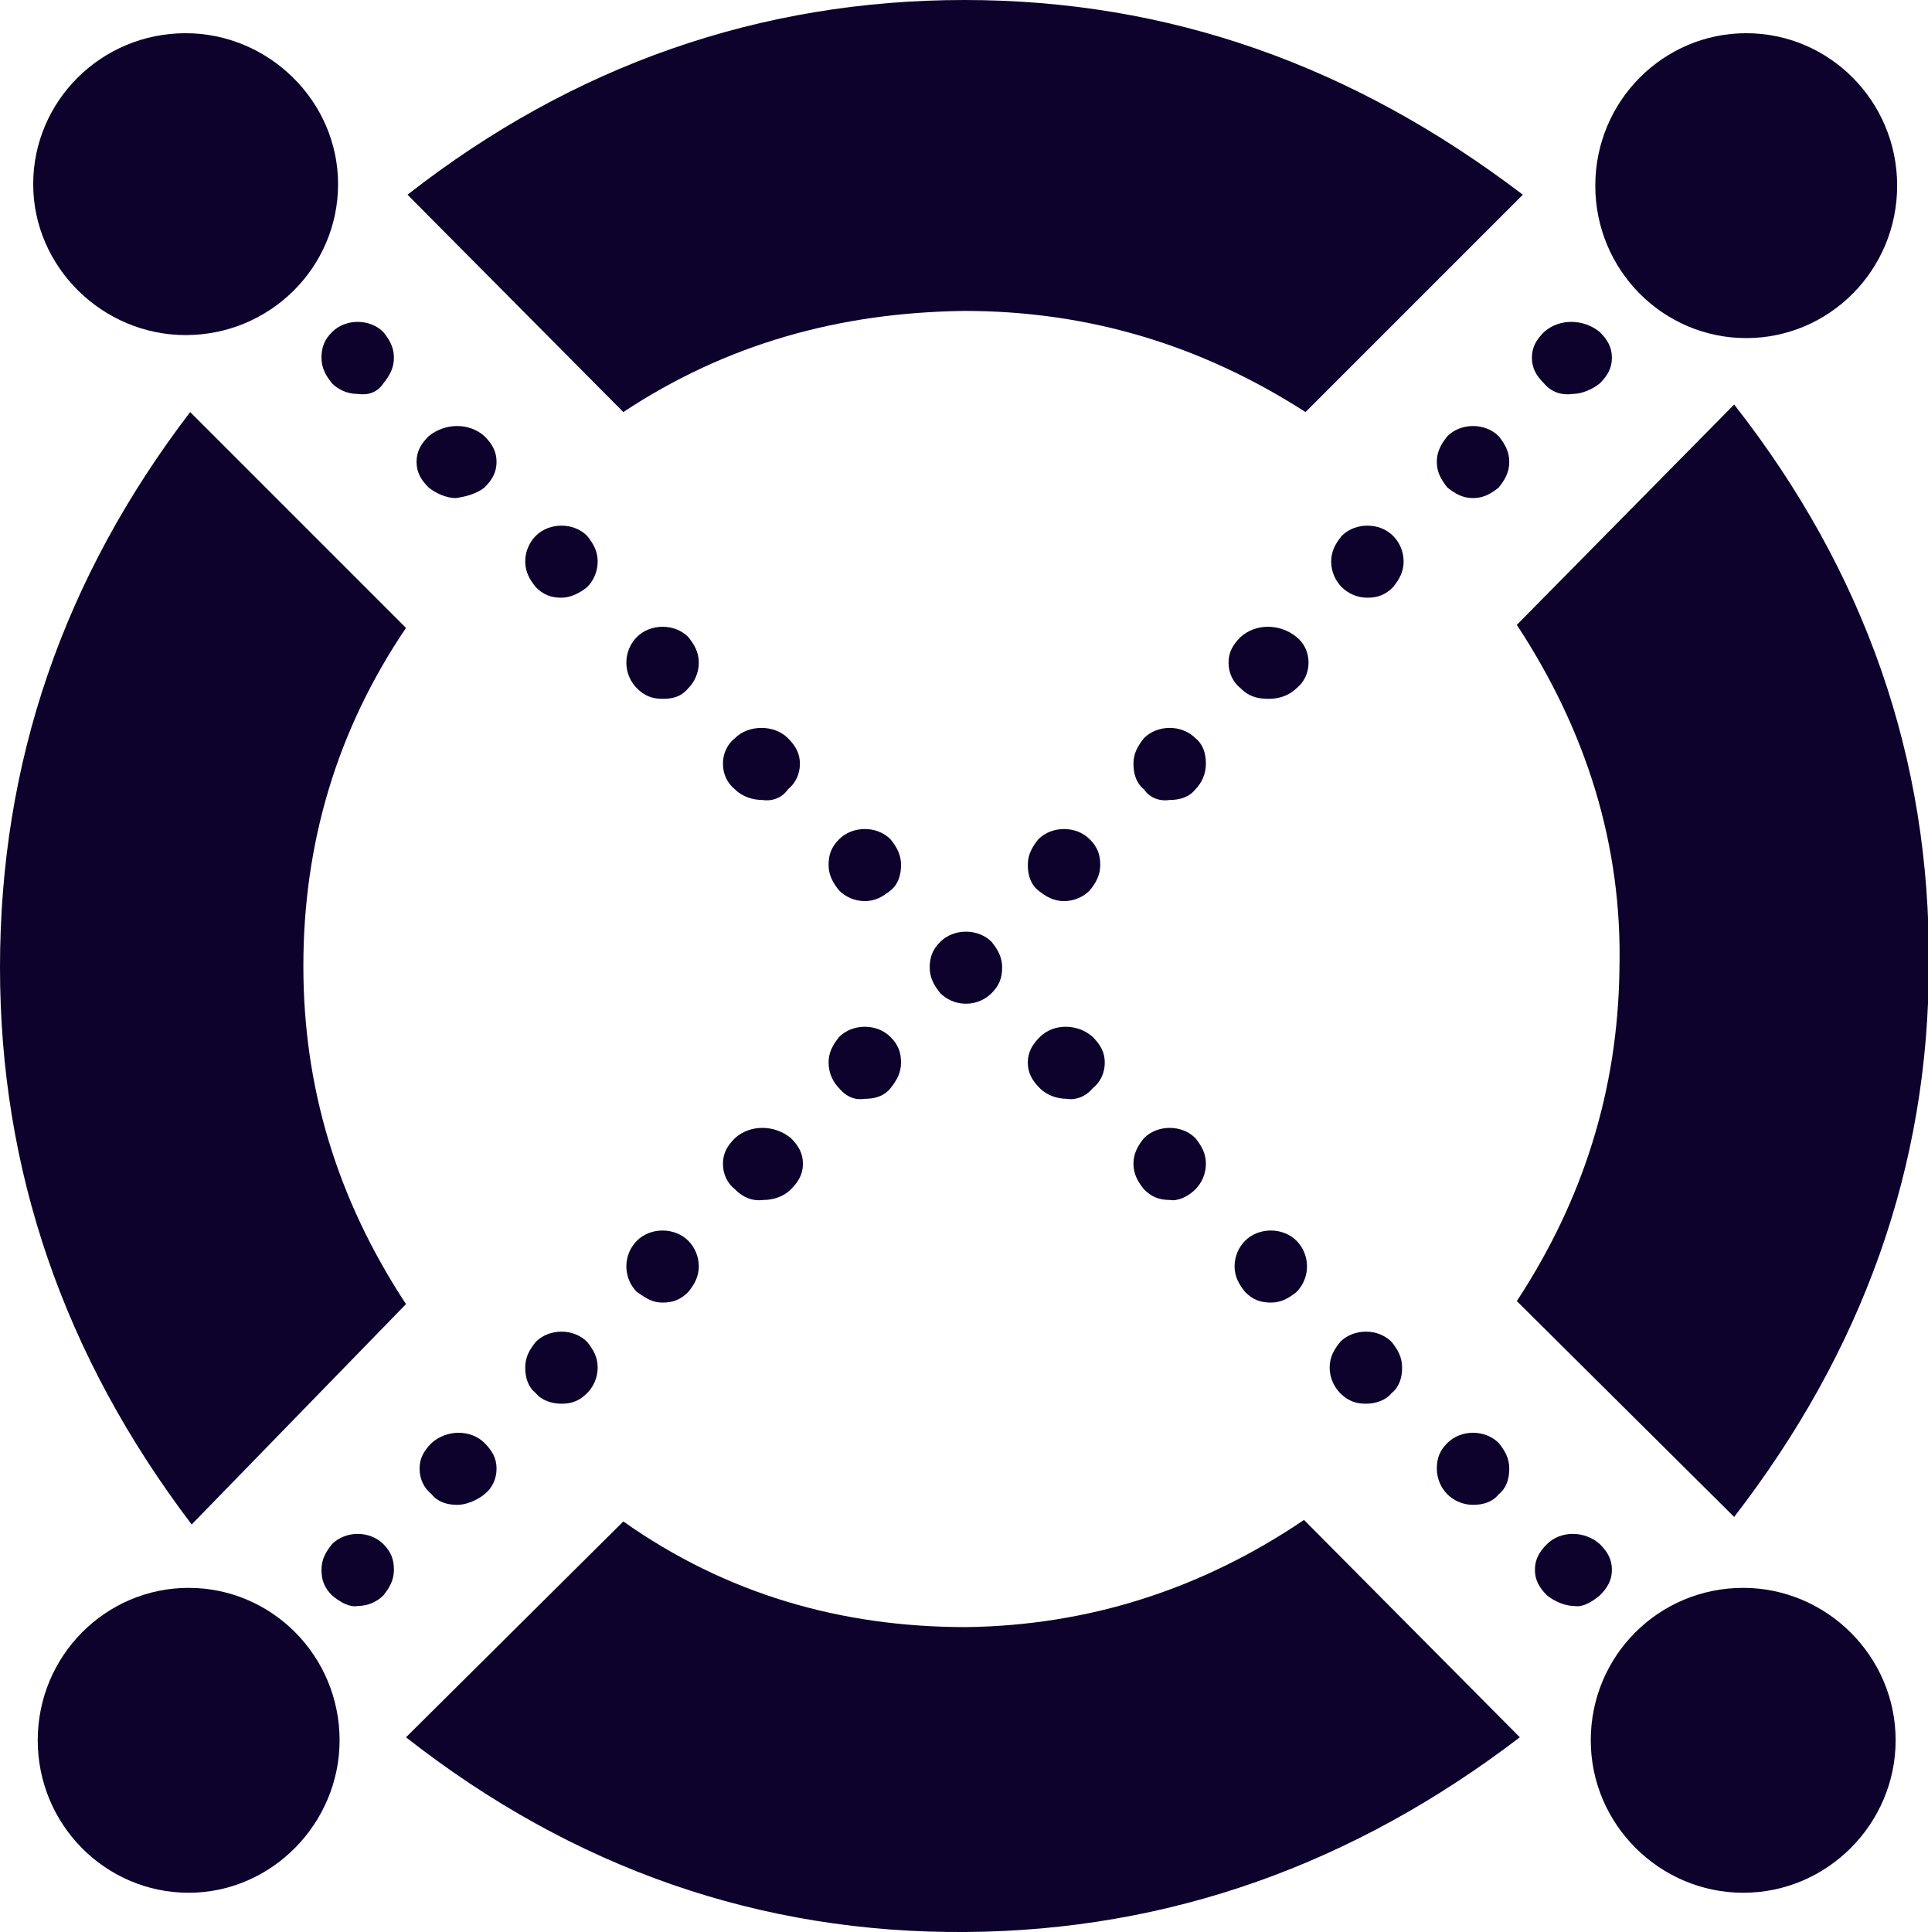
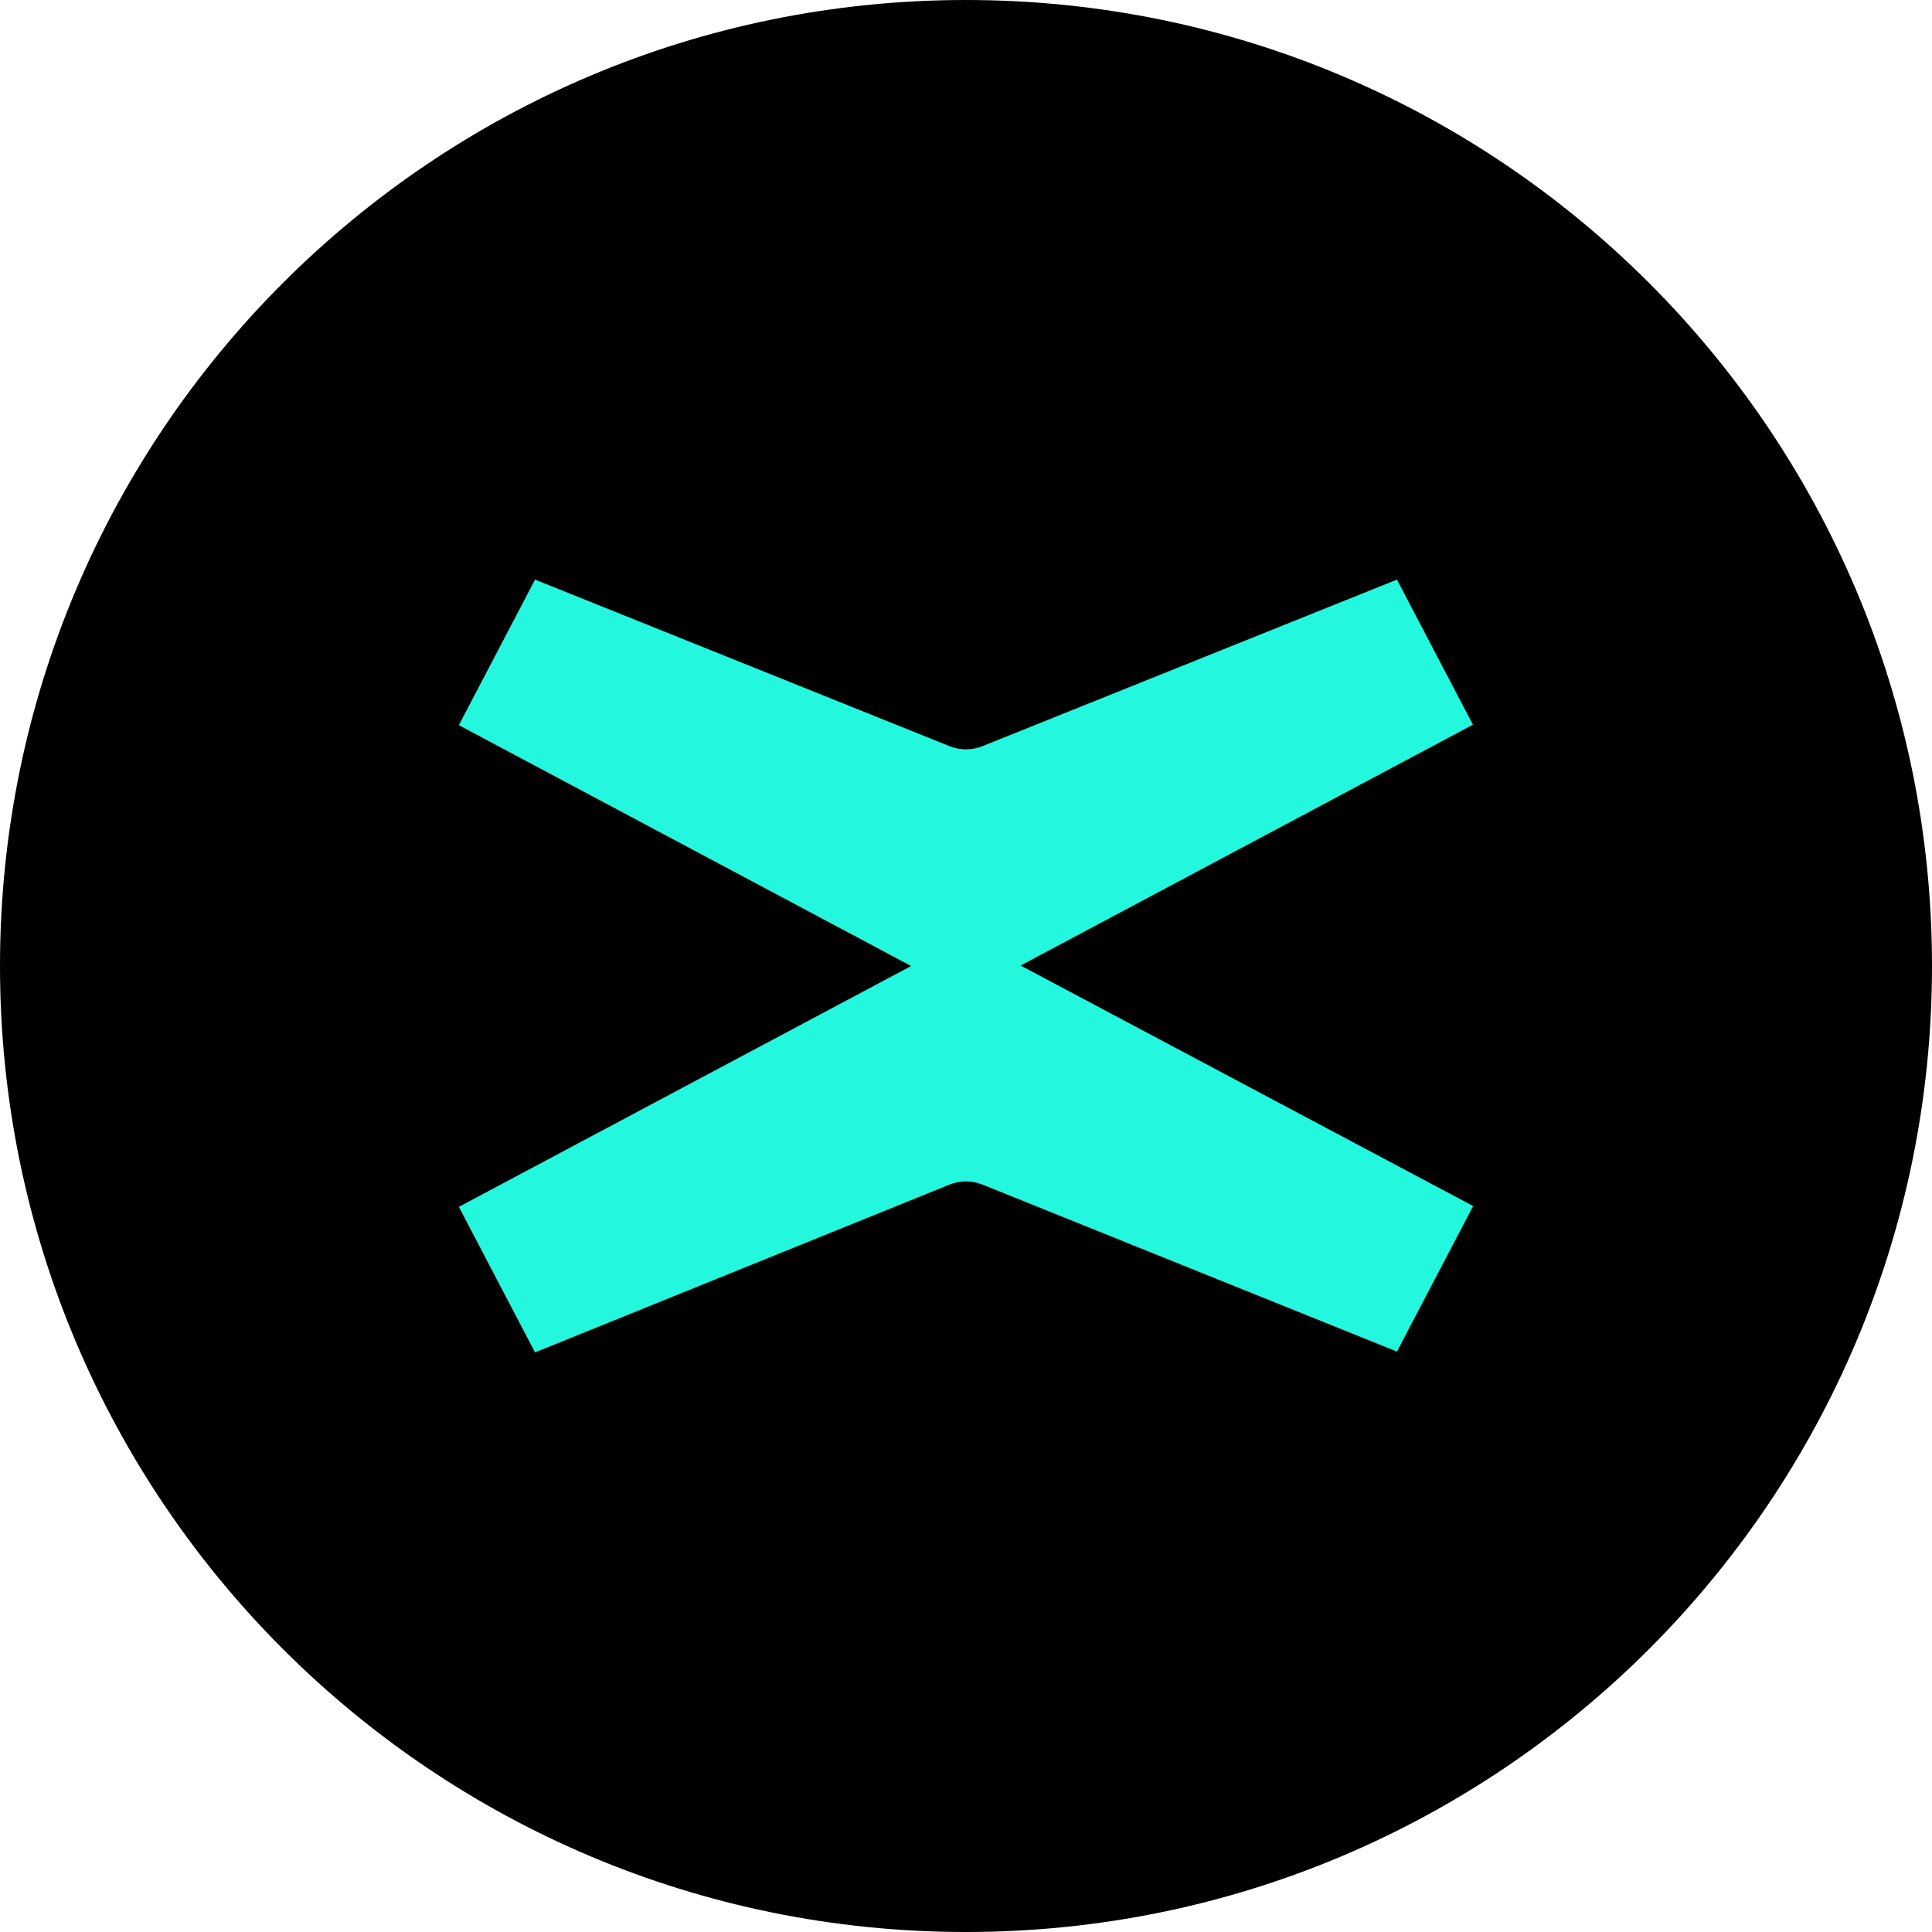
- <svg xmlns="http://www.w3.org/2000/svg" version="1.1" id="Layer_1" x="0px" y="0px" viewBox="0 0 127.7 128" style="enable-background:new 0 0 127.7 128;" xml:space="preserve">
-   <style type="text/css">
- 	.st0{fill-rule:evenodd;clip-rule:evenodd;fill:#0D022B;}
- </style>
-   <path class="st0" d="M102.3,25.4c-0.5-0.5-0.8-1-0.8-1.7c0-0.7,0.3-1.2,0.8-1.7c1-0.9,2.6-0.9,3.7,0c0.5,0.5,0.8,1,0.8,1.7  c0,0.7-0.3,1.2-0.8,1.7c-0.5,0.4-1.2,0.7-1.8,0.7C103.5,26.2,102.8,26,102.3,25.4z" />
-   <path class="st0" d="M95.9,32.3c-0.4-0.5-0.7-1-0.7-1.7c0-0.7,0.3-1.2,0.7-1.7c0.9-0.9,2.5-0.9,3.4,0c0.4,0.5,0.7,1,0.7,1.7  c0,0.7-0.3,1.2-0.7,1.7c-0.5,0.4-1,0.7-1.7,0.7S96.4,32.7,95.9,32.3z" />
-   <path class="st0" d="M88.9,38.9c-0.4-0.4-0.7-1-0.7-1.7s0.3-1.2,0.7-1.7c0.9-0.9,2.5-0.9,3.4,0c0.4,0.4,0.7,1,0.7,1.7  s-0.3,1.2-0.7,1.7c-0.5,0.5-1,0.7-1.7,0.7S89.3,39.3,88.9,38.9z" />
-   <path class="st0" d="M82.2,45.6c-0.5-0.4-0.8-1-0.8-1.7c0-0.7,0.3-1.2,0.8-1.7c1-0.9,2.6-0.9,3.7,0c0.5,0.4,0.8,1,0.8,1.7  c0,0.7-0.3,1.3-0.8,1.7c-0.5,0.5-1.2,0.7-1.8,0.7C83.4,46.3,82.8,46.2,82.2,45.6z" />
-   <path class="st0" d="M75.8,52.3c-0.5-0.4-0.7-1-0.7-1.7c0-0.7,0.3-1.2,0.7-1.7c0.9-0.9,2.5-0.9,3.4,0c0.5,0.4,0.7,1,0.7,1.7  c0,0.7-0.3,1.3-0.7,1.7c-0.4,0.5-1,0.7-1.7,0.7C76.9,53.1,76.2,52.9,75.8,52.3z" />
-   <path class="st0" d="M68.1,57.3c0-0.7,0.3-1.2,0.7-1.7c0.9-0.9,2.5-0.9,3.4,0c0.5,0.5,0.7,1,0.7,1.7c0,0.7-0.3,1.2-0.7,1.7  c-0.4,0.4-1,0.7-1.7,0.7s-1.2-0.3-1.7-0.7C68.3,58.6,68.1,58,68.1,57.3z" />
-   <path class="st0" d="M55.6,72.1c-0.4-0.4-0.7-1-0.7-1.7s0.3-1.2,0.7-1.7c0.9-0.9,2.5-0.9,3.4,0c0.5,0.5,0.7,1,0.7,1.7  s-0.3,1.2-0.7,1.7c-0.4,0.5-1,0.7-1.7,0.7C56.7,72.9,56.1,72.7,55.6,72.1z" />
-   <path class="st0" d="M48.7,78.8c-0.5-0.4-0.8-1-0.8-1.7c0-0.7,0.3-1.2,0.8-1.7c1-0.9,2.6-0.9,3.7,0c0.5,0.5,0.8,1,0.8,1.7  c0,0.7-0.3,1.2-0.8,1.7c-0.5,0.5-1.2,0.7-1.8,0.7C49.8,79.6,49.2,79.3,48.7,78.8z" />
-   <path class="st0" d="M42.2,85.6c-0.4-0.4-0.7-1-0.7-1.7s0.3-1.3,0.7-1.7c0.9-0.9,2.5-0.9,3.4,0c0.4,0.4,0.7,1,0.7,1.7  s-0.3,1.2-0.7,1.7c-0.5,0.5-1,0.7-1.7,0.7S42.8,86,42.2,85.6z" />
-   <path class="st0" d="M35.5,92.3c-0.5-0.4-0.7-1-0.7-1.7s0.3-1.2,0.7-1.7c0.9-0.9,2.5-0.9,3.4,0c0.4,0.5,0.7,1,0.7,1.7  s-0.3,1.3-0.7,1.7c-0.5,0.5-1,0.7-1.7,0.7C36.6,93,35.9,92.8,35.5,92.3z" />
-   <path class="st0" d="M28.6,99c-0.5-0.4-0.8-1-0.8-1.7c0-0.7,0.3-1.2,0.8-1.7c1-0.9,2.6-0.9,3.5,0c0.5,0.5,0.8,1,0.8,1.7  c0,0.7-0.3,1.3-0.8,1.7c-0.5,0.4-1.2,0.7-1.8,0.7C29.6,99.7,29,99.5,28.6,99z" />
-   <path class="st0" d="M22,105.7c-0.5-0.5-0.7-1-0.7-1.7s0.3-1.2,0.7-1.7c0.9-0.9,2.5-0.9,3.4,0c0.5,0.5,0.7,1,0.7,1.7  s-0.3,1.2-0.7,1.7c-0.4,0.4-1,0.7-1.7,0.7C23.2,106.5,22.6,106.2,22,105.7z" />
-   <path class="st0" d="M25.4,25.4c0.4-0.5,0.7-1,0.7-1.7c0-0.7-0.3-1.2-0.7-1.7c-0.9-0.9-2.5-0.9-3.4,0c-0.5,0.5-0.7,1-0.7,1.7  c0,0.7,0.3,1.2,0.7,1.7c0.4,0.4,1,0.7,1.7,0.7C24.4,26.2,25,26,25.4,25.4z" />
-   <path class="st0" d="M32.1,32.3c0.5-0.5,0.8-1,0.8-1.7c0-0.7-0.3-1.2-0.8-1.7c-1-0.9-2.6-0.9-3.7,0c-0.5,0.5-0.8,1-0.8,1.7  c0,0.7,0.3,1.2,0.8,1.7c0.5,0.4,1.2,0.7,1.8,0.7C30.9,32.9,31.6,32.7,32.1,32.3z" />
-   <path class="st0" d="M38.9,38.9c0.4-0.4,0.7-1,0.7-1.7s-0.3-1.2-0.7-1.7c-0.9-0.9-2.5-0.9-3.4,0c-0.4,0.4-0.7,1-0.7,1.7  s0.3,1.2,0.7,1.7c0.5,0.5,1,0.7,1.7,0.7C37.8,39.6,38.4,39.3,38.9,38.9z" />
-   <path class="st0" d="M45.6,45.6c0.4-0.4,0.7-1,0.7-1.7c0-0.7-0.3-1.2-0.7-1.7c-0.9-0.9-2.5-0.9-3.4,0c-0.4,0.4-0.7,1-0.7,1.7  c0,0.7,0.3,1.3,0.7,1.7c0.5,0.5,1,0.7,1.7,0.7C44.5,46.3,45.1,46.2,45.6,45.6z" />
-   <path class="st0" d="M52.2,52.3c0.5-0.4,0.8-1,0.8-1.7c0-0.7-0.3-1.2-0.8-1.7c-0.9-0.9-2.6-0.9-3.5,0c-0.5,0.4-0.8,1-0.8,1.7  c0,0.7,0.3,1.3,0.8,1.7c0.5,0.5,1.2,0.7,1.8,0.7C51.1,53.1,51.8,52.9,52.2,52.3z" />
-   <path class="st0" d="M59.7,57.3c0-0.7-0.3-1.2-0.7-1.7c-0.9-0.9-2.5-0.9-3.4,0c-0.5,0.5-0.7,1-0.7,1.7c0,0.7,0.3,1.2,0.7,1.7  c0.4,0.4,1,0.7,1.7,0.7c0.7,0,1.2-0.3,1.7-0.7C59.5,58.6,59.7,58,59.7,57.3z" />
-   <path class="st0" d="M65.7,65.8c0.5-0.5,0.7-1,0.7-1.7s-0.3-1.2-0.7-1.7c-0.9-0.9-2.5-0.9-3.4,0c-0.5,0.5-0.7,1-0.7,1.7  s0.3,1.2,0.7,1.7c0.4,0.4,1,0.7,1.7,0.7C64.7,66.5,65.3,66.2,65.7,65.8z" />
-   <path class="st0" d="M72.4,72.1c0.5-0.4,0.8-1,0.8-1.7s-0.3-1.2-0.8-1.7c-1-0.9-2.6-0.9-3.5,0c-0.5,0.5-0.8,1-0.8,1.7  s0.3,1.2,0.8,1.7c0.5,0.5,1.2,0.7,1.8,0.7C71.2,72.9,71.9,72.7,72.4,72.1z" />
-   <path class="st0" d="M79.2,78.8c0.4-0.4,0.7-1,0.7-1.7c0-0.7-0.3-1.2-0.7-1.7c-0.9-0.9-2.5-0.9-3.4,0c-0.4,0.5-0.7,1-0.7,1.7  c0,0.7,0.3,1.2,0.7,1.7c0.5,0.5,1,0.7,1.7,0.7C78,79.6,78.7,79.3,79.2,78.8z" />
-   <path class="st0" d="M85.9,85.6c0.4-0.4,0.7-1,0.7-1.7s-0.3-1.3-0.7-1.7c-0.9-0.9-2.5-0.9-3.4,0c-0.4,0.4-0.7,1-0.7,1.7  s0.3,1.2,0.7,1.7c0.5,0.5,1,0.7,1.7,0.7C84.9,86.3,85.4,86,85.9,85.6z" />
-   <path class="st0" d="M92.2,92.3c0.5-0.4,0.7-1,0.7-1.7s-0.3-1.2-0.7-1.7c-0.9-0.9-2.5-0.9-3.4,0c-0.4,0.5-0.7,1-0.7,1.7  s0.3,1.3,0.7,1.7c0.5,0.5,1,0.7,1.7,0.7C91.1,93,91.8,92.8,92.2,92.3z" />
-   <path class="st0" d="M99.3,99c0.5-0.4,0.7-1,0.7-1.7c0-0.7-0.3-1.2-0.7-1.7c-0.9-0.9-2.5-0.9-3.4,0c-0.5,0.5-0.7,1-0.7,1.7  c0,0.7,0.3,1.3,0.7,1.7c0.4,0.4,1,0.7,1.7,0.7S98.9,99.5,99.3,99z" />
-   <path class="st0" d="M106,105.7c0.5-0.5,0.8-1,0.8-1.7s-0.3-1.2-0.8-1.7c-1-0.9-2.6-0.9-3.5,0c-0.5,0.5-0.8,1-0.8,1.7  s0.3,1.2,0.8,1.7c0.5,0.4,1.2,0.7,1.8,0.7C104.8,106.5,105.4,106.2,106,105.7z" />
-   <path class="st0" d="M41.3,27.3c6.8-4.5,14.3-6.6,22.6-6.7c8.1,0,15.6,2.2,22.6,6.7l14.4-14.4C89.6,4.3,77.4,0,63.9,0  C50.4,0,38,4.3,27,12.9L41.3,27.3z" />
-   <path class="st0" d="M26.9,86.4c-4.6-7-6.8-14.4-6.8-22.4c0-8.1,2.2-15.6,6.8-22.4L12.6,27.3C4.2,38.3,0,50.5,0,64.1  C0,77.5,4.2,89.8,12.7,101L26.9,86.4z" />
-   <path class="st0" d="M86.4,100.7c-6.8,4.6-14.3,7-22.4,7.1c-8.3,0-15.9-2.2-22.7-7l-14.4,14.3c11.1,8.7,23.5,13,37.1,12.9  c13.5-0.1,25.7-4.5,36.7-12.9L86.4,100.7z" />
-   <path class="st0" d="M100.5,41.4c4.6,7,7,14.6,6.8,22.8c-0.1,8-2.4,15.3-6.8,22l14.4,14.3c8.5-11,12.9-23.2,12.9-36.6  c0.1-13.6-4.2-26-12.9-37.1L100.5,41.4z" />
-   <path class="st0" d="M115.5,105.2c5.5,0,10.1,4.5,10.1,10.1c0,5.5-4.5,10.1-10.1,10.1c-5.5,0-10.1-4.5-10.1-10.1  S109.9,105.2,115.5,105.2z" />
-   <path class="st0" d="M12.5,105.2c5.5,0,10,4.5,10,10.1c0,5.5-4.5,10.1-10,10.1c-5.5,0-10-4.5-10-10.1S7,105.2,12.5,105.2z" />
-   <path class="st0" d="M115.7,2.2c5.5,0,10,4.5,10,10.1c0,5.6-4.5,10.1-10,10.1c-5.5,0-10-4.5-10-10.1C105.7,6.7,110.2,2.2,115.7,2.2z  " />
-   <path class="st0" d="M12.3,2.2c5.5,0,10.1,4.5,10.1,10c0,5.5-4.5,10-10.1,10c-5.5,0-10.1-4.5-10.1-10C2.2,6.7,6.7,2.2,12.3,2.2z" />
+ <svg xmlns="http://www.w3.org/2000/svg" width="300" height="300" viewBox="0 0 300 300" fill="none">
+   <rect width="300" height="300" rx="150" fill="black" />
+   <path d="M158.482 149.928L228.714 112.529L216.919 90L152.575 115.854C150.923 116.523 149.077 116.523 147.425 115.854L83.081 90L71.25 112.602L141.482 150L71.25 187.398L83.081 210L147.425 183.948C149.077 183.279 150.923 183.279 152.575 183.948L216.919 209.874L228.75 187.272L158.482 149.928Z" fill="#23F7DD" />
</svg>
